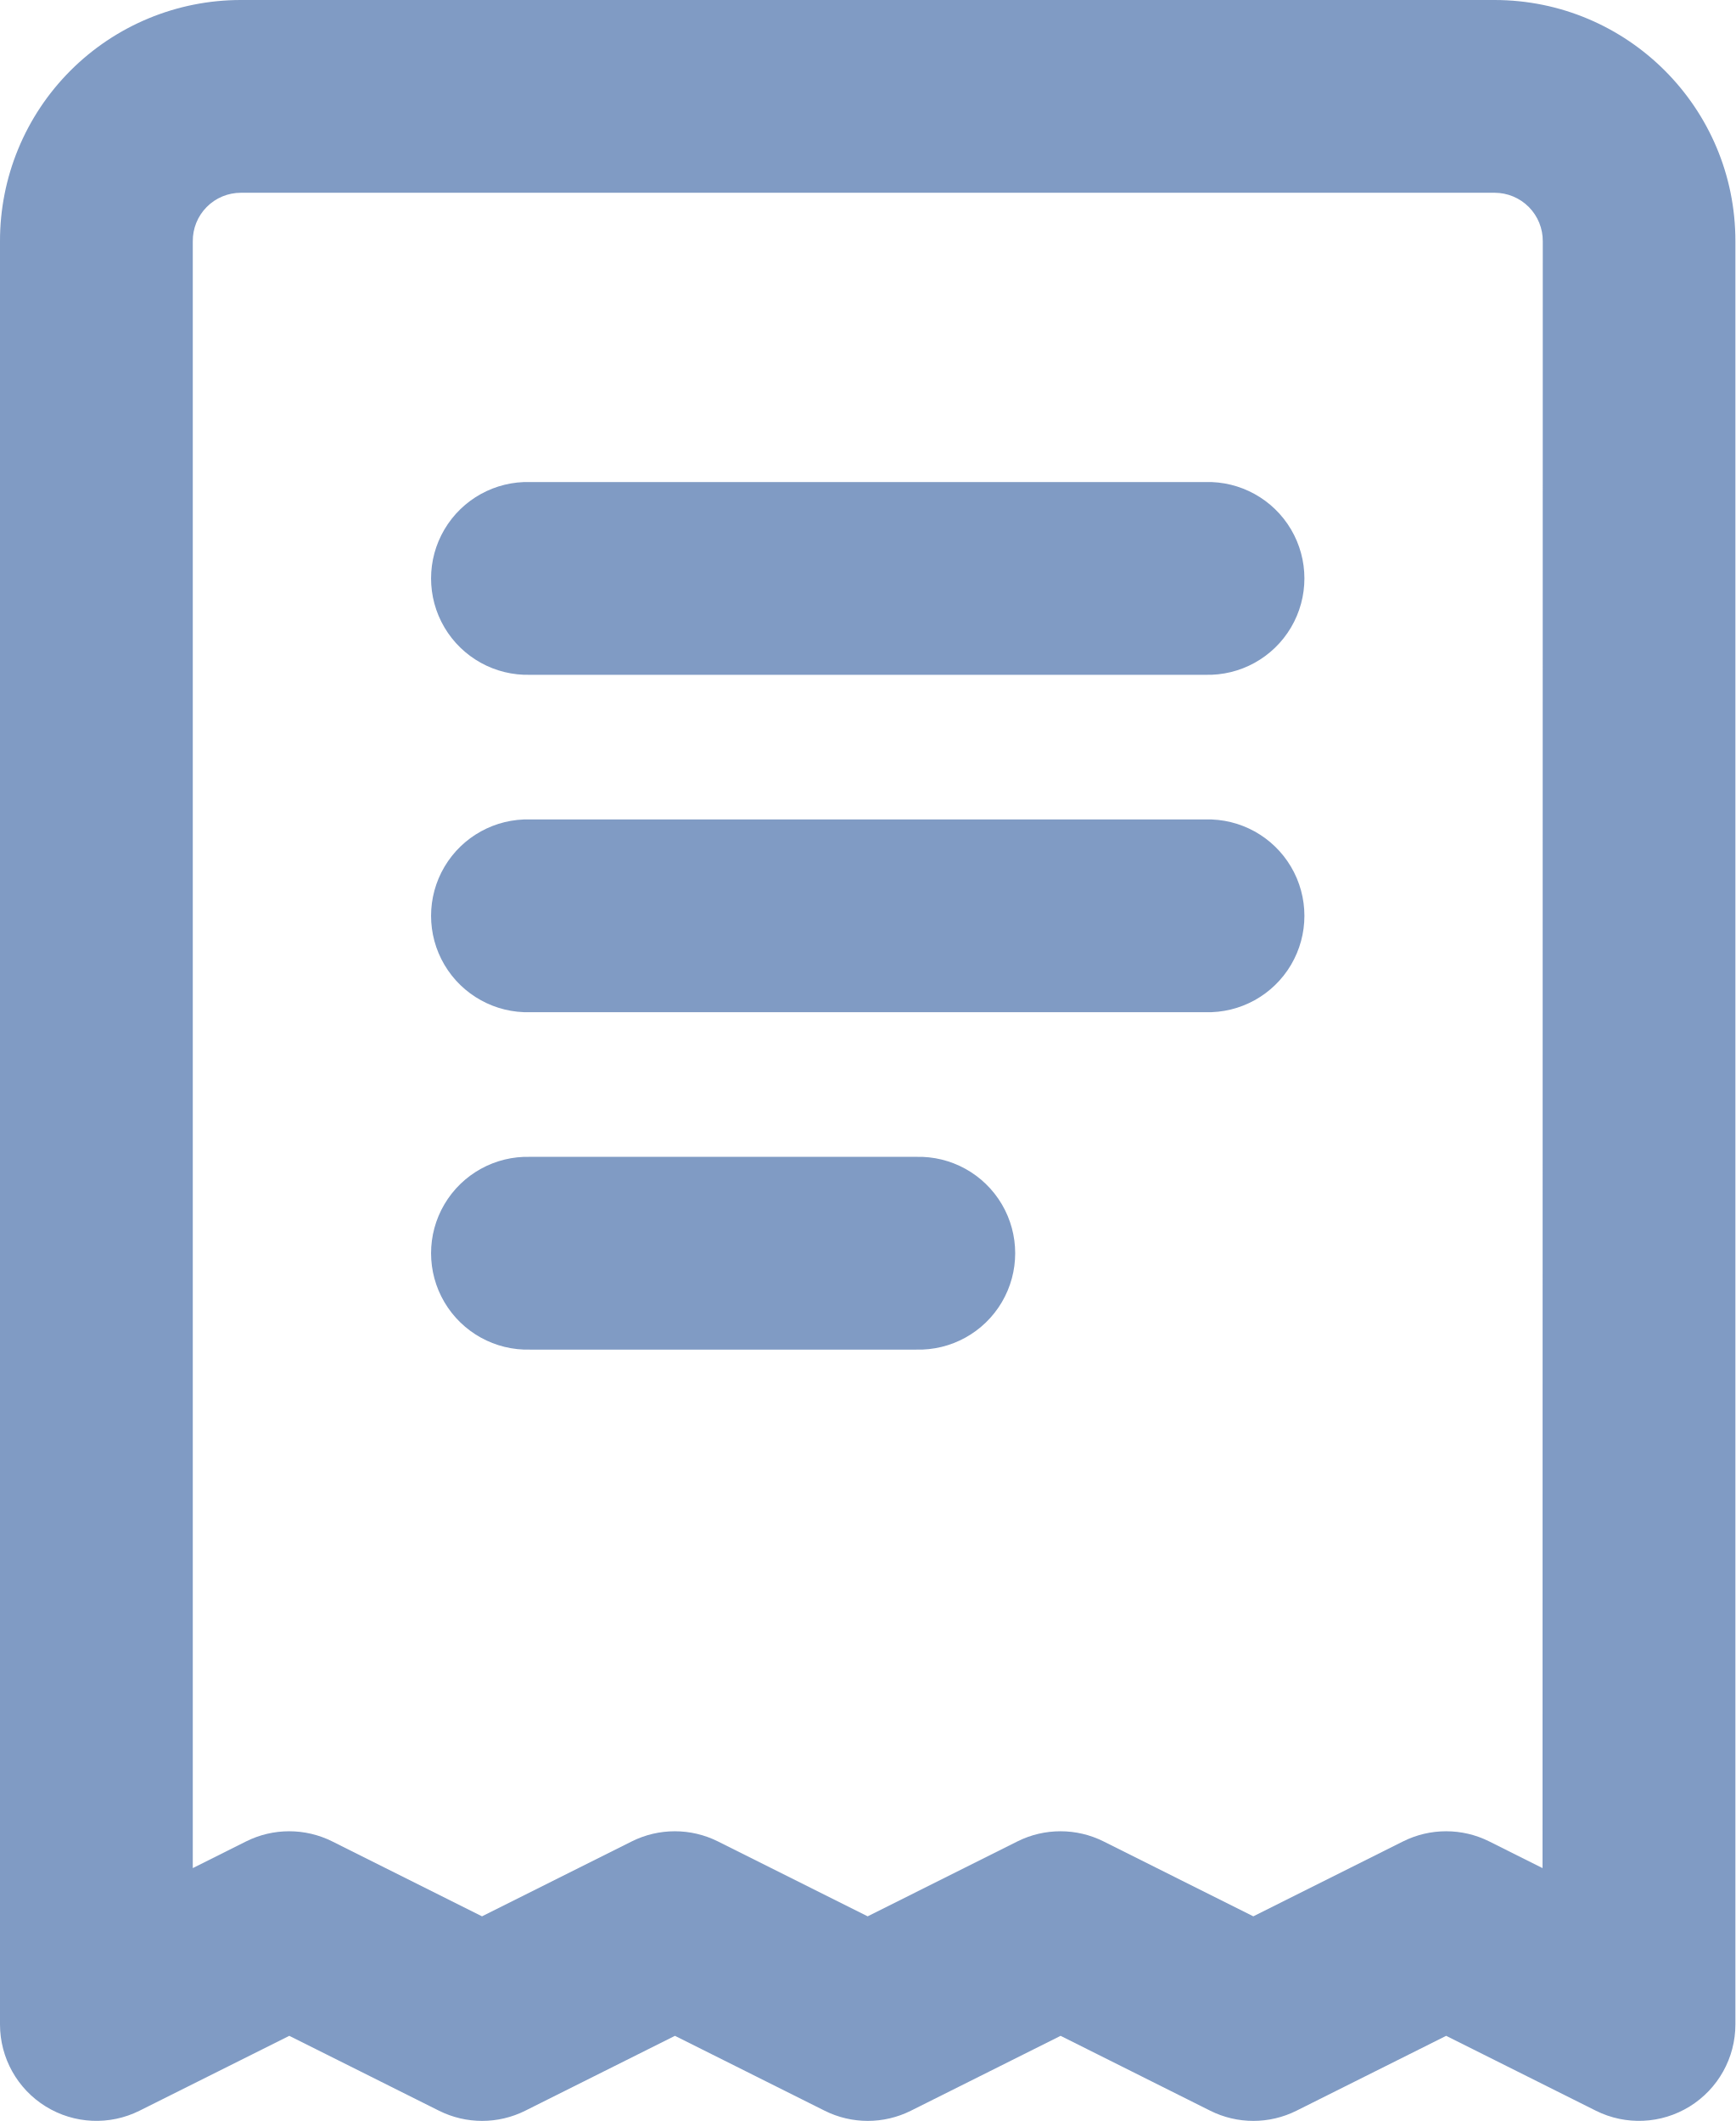
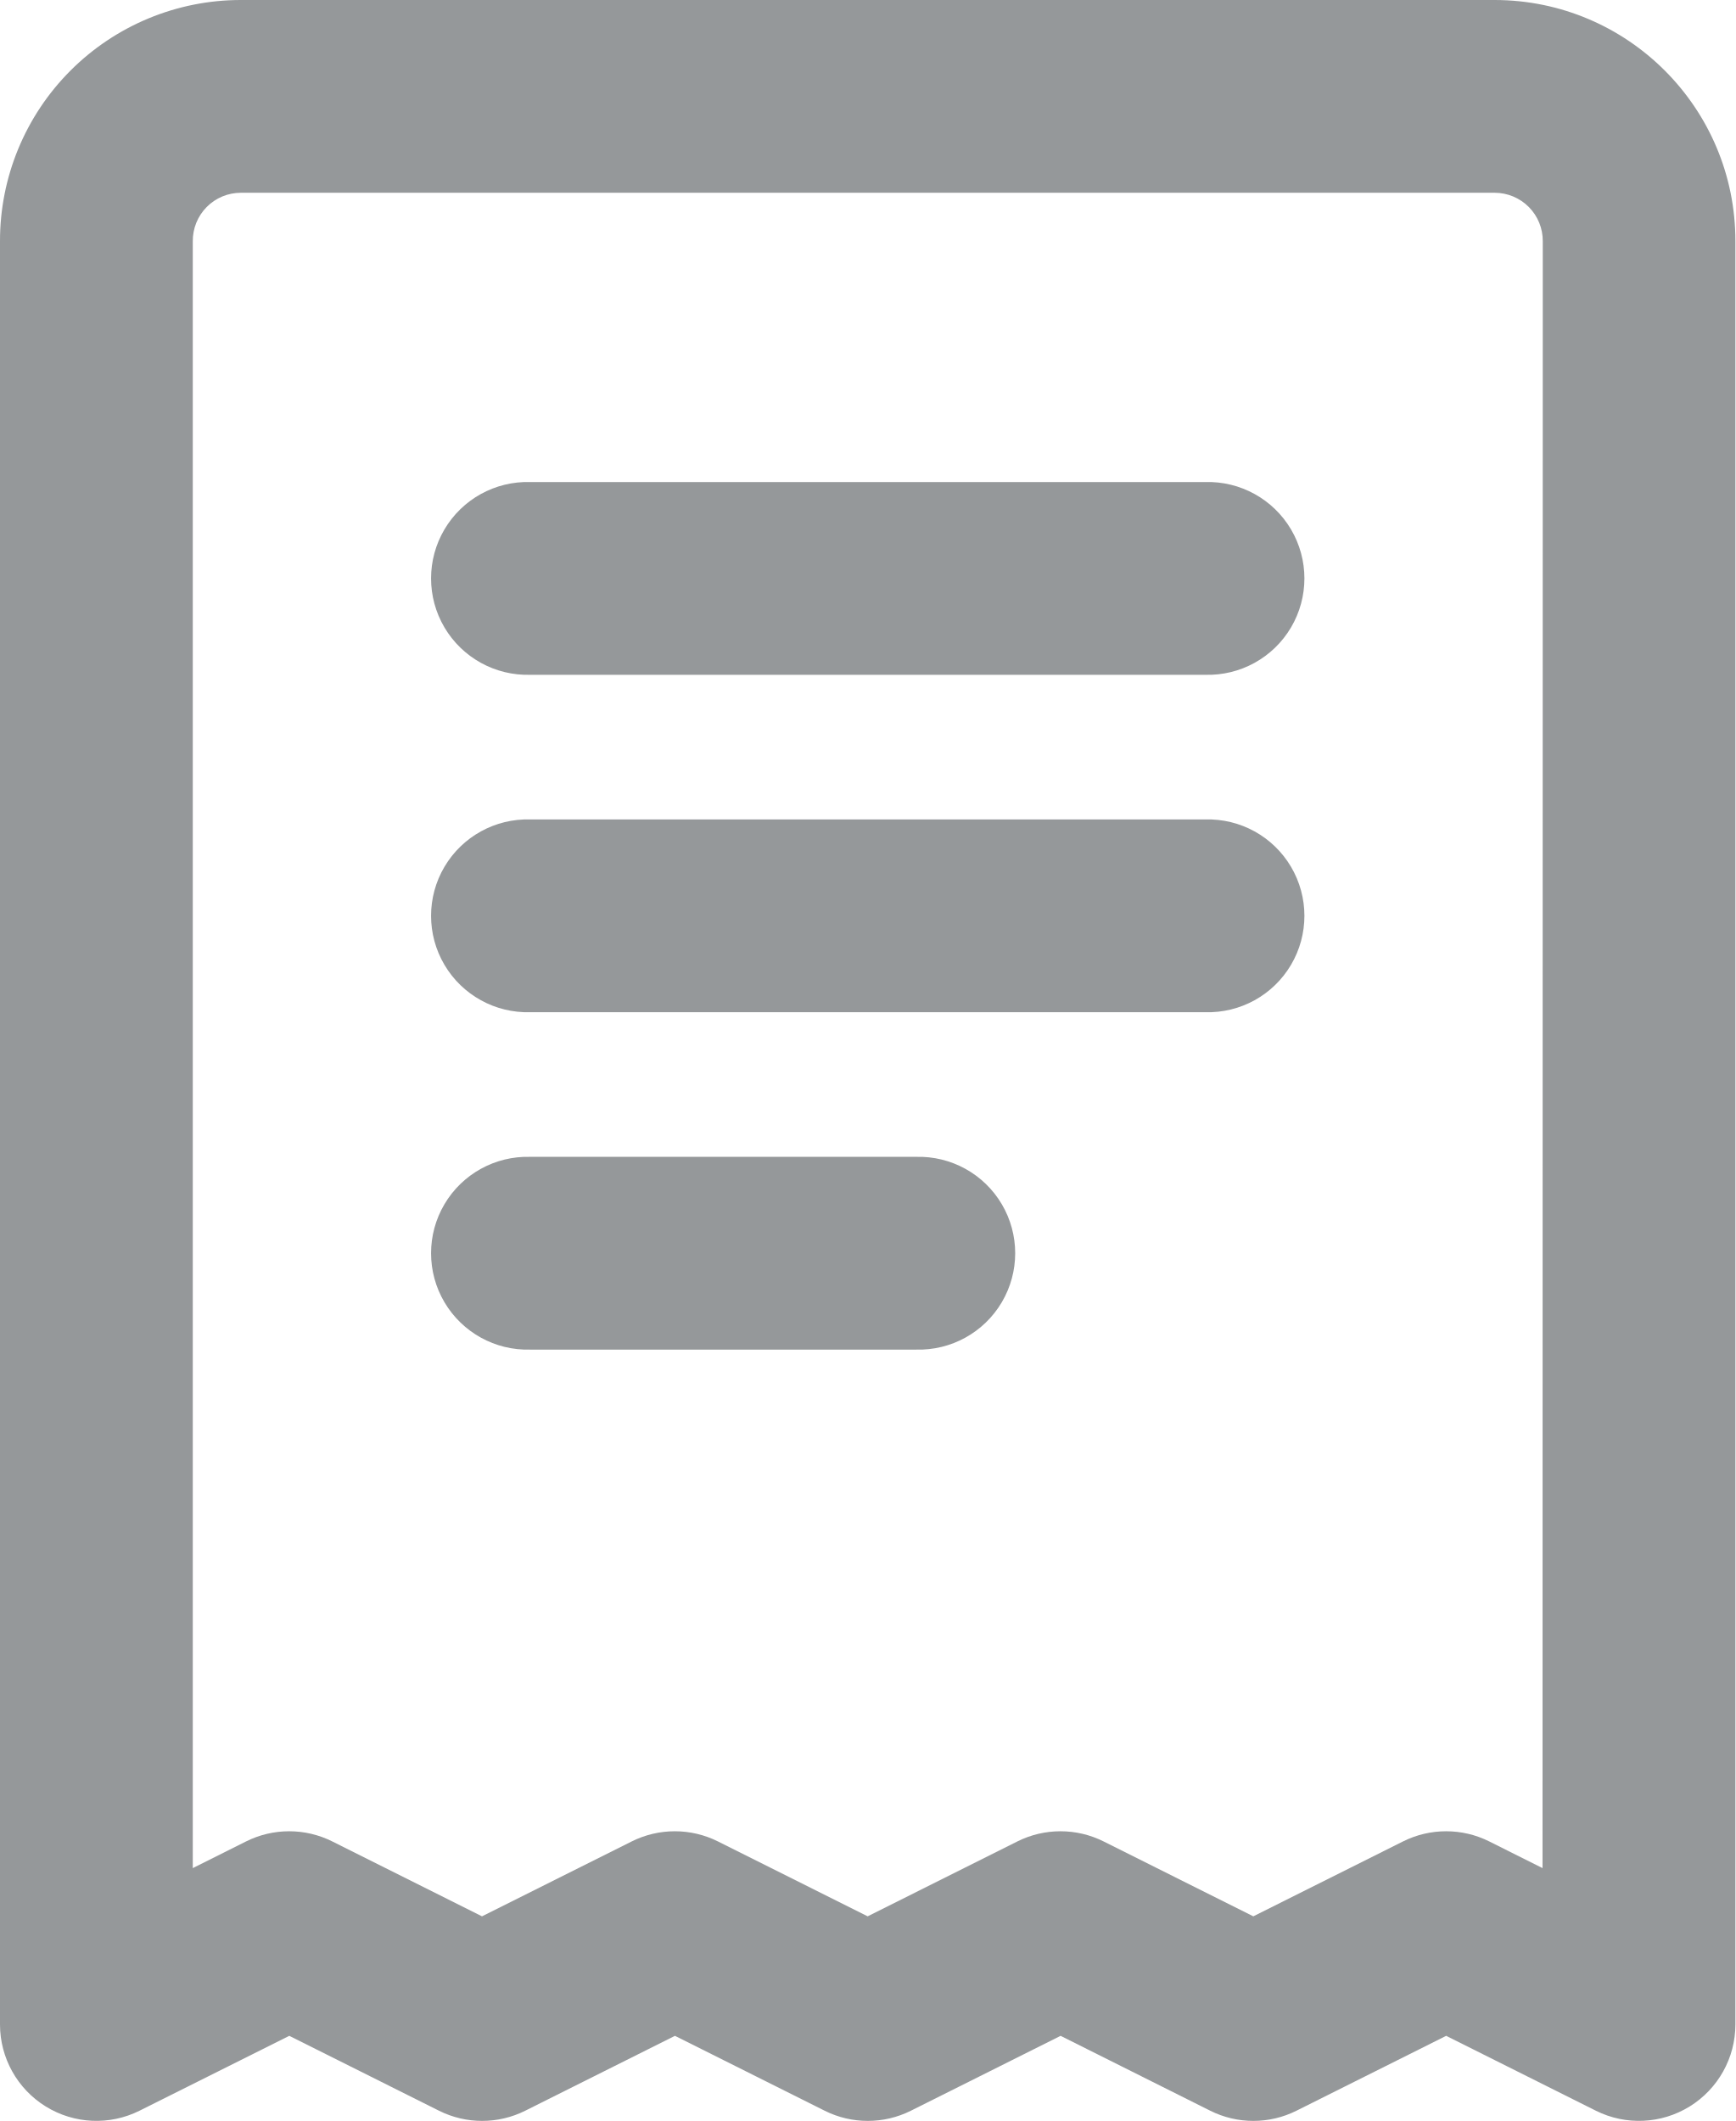
- <svg xmlns="http://www.w3.org/2000/svg" viewBox="5564 623 21.271 26">
+ <svg xmlns="http://www.w3.org/2000/svg" viewBox="2893 623 21.271 26">
  <defs>
-     <style>
-       .cls-1 {
-         fill: #809bc4;
-       }
-     </style>
+     <style>.a{fill:#95989A;}</style>
  </defs>
-   <g id="shop-check" transform="translate(5558 621)">
-     <g id="shop-check-2" data-name="shop-check" transform="translate(6 2)">
-       <path id="Combined-Shape" class="cls-1" d="M7.71,27.874A1.182,1.182,0,0,1,6,26.817V4.958A2.952,2.952,0,0,1,8.952,2H24.319a2.954,2.954,0,0,1,2.952,2.958V26.817a1.182,1.182,0,0,1-1.71,1.057l-1.835-.918-1.835.918a1.182,1.182,0,0,1-1.057,0L19,26.956l-1.835.918a1.182,1.182,0,0,1-1.057,0l-1.835-.918-1.835.918a1.182,1.182,0,0,1-1.057,0l-1.835-.918Zm17.2-22.916a.59.59,0,0,0-.589-.595H8.952a.589.589,0,0,0-.589.595V24.9l.653-.327a1.182,1.182,0,0,1,1.057,0l1.835.918,1.835-.918a1.182,1.182,0,0,1,1.057,0l1.835.918,1.835-.918a1.182,1.182,0,0,1,1.057,0l1.835.918,1.835-.918a1.182,1.182,0,0,1,1.057,0l.653.327ZM12.5,10.272a1.182,1.182,0,1,1,0-2.363h8.272a1.182,1.182,0,1,1,0,2.363Zm0,4.136a1.182,1.182,0,1,1,0-2.363h8.272a1.182,1.182,0,1,1,0,2.363Zm0,4.136a1.182,1.182,0,1,1,0-2.363h4.727a1.182,1.182,0,1,1,0,2.363Z" transform="translate(-6 -2)" />
+   <g transform="translate(2887 621)">
+     <g transform="translate(6 2)">
+       <path class="a" d="M7.71,27.874A1.182,1.182,0,0,1,6,26.817V4.958A2.952,2.952,0,0,1,8.952,2H24.319a2.954,2.954,0,0,1,2.952,2.958V26.817a1.182,1.182,0,0,1-1.71,1.057l-1.835-.918-1.835.918a1.182,1.182,0,0,1-1.057,0L19,26.956l-1.835.918a1.182,1.182,0,0,1-1.057,0l-1.835-.918-1.835.918a1.182,1.182,0,0,1-1.057,0l-1.835-.918Zm17.2-22.916a.59.59,0,0,0-.589-.595H8.952a.589.589,0,0,0-.589.595V24.9l.653-.327a1.182,1.182,0,0,1,1.057,0l1.835.918,1.835-.918a1.182,1.182,0,0,1,1.057,0l1.835.918,1.835-.918a1.182,1.182,0,0,1,1.057,0l1.835.918,1.835-.918a1.182,1.182,0,0,1,1.057,0l.653.327ZM12.5,10.272a1.182,1.182,0,1,1,0-2.363h8.272a1.182,1.182,0,1,1,0,2.363Zm0,4.136a1.182,1.182,0,1,1,0-2.363h8.272a1.182,1.182,0,1,1,0,2.363Zm0,4.136a1.182,1.182,0,1,1,0-2.363h4.727a1.182,1.182,0,1,1,0,2.363Z" transform="translate(-6 -2)" />
    </g>
  </g>
</svg>
